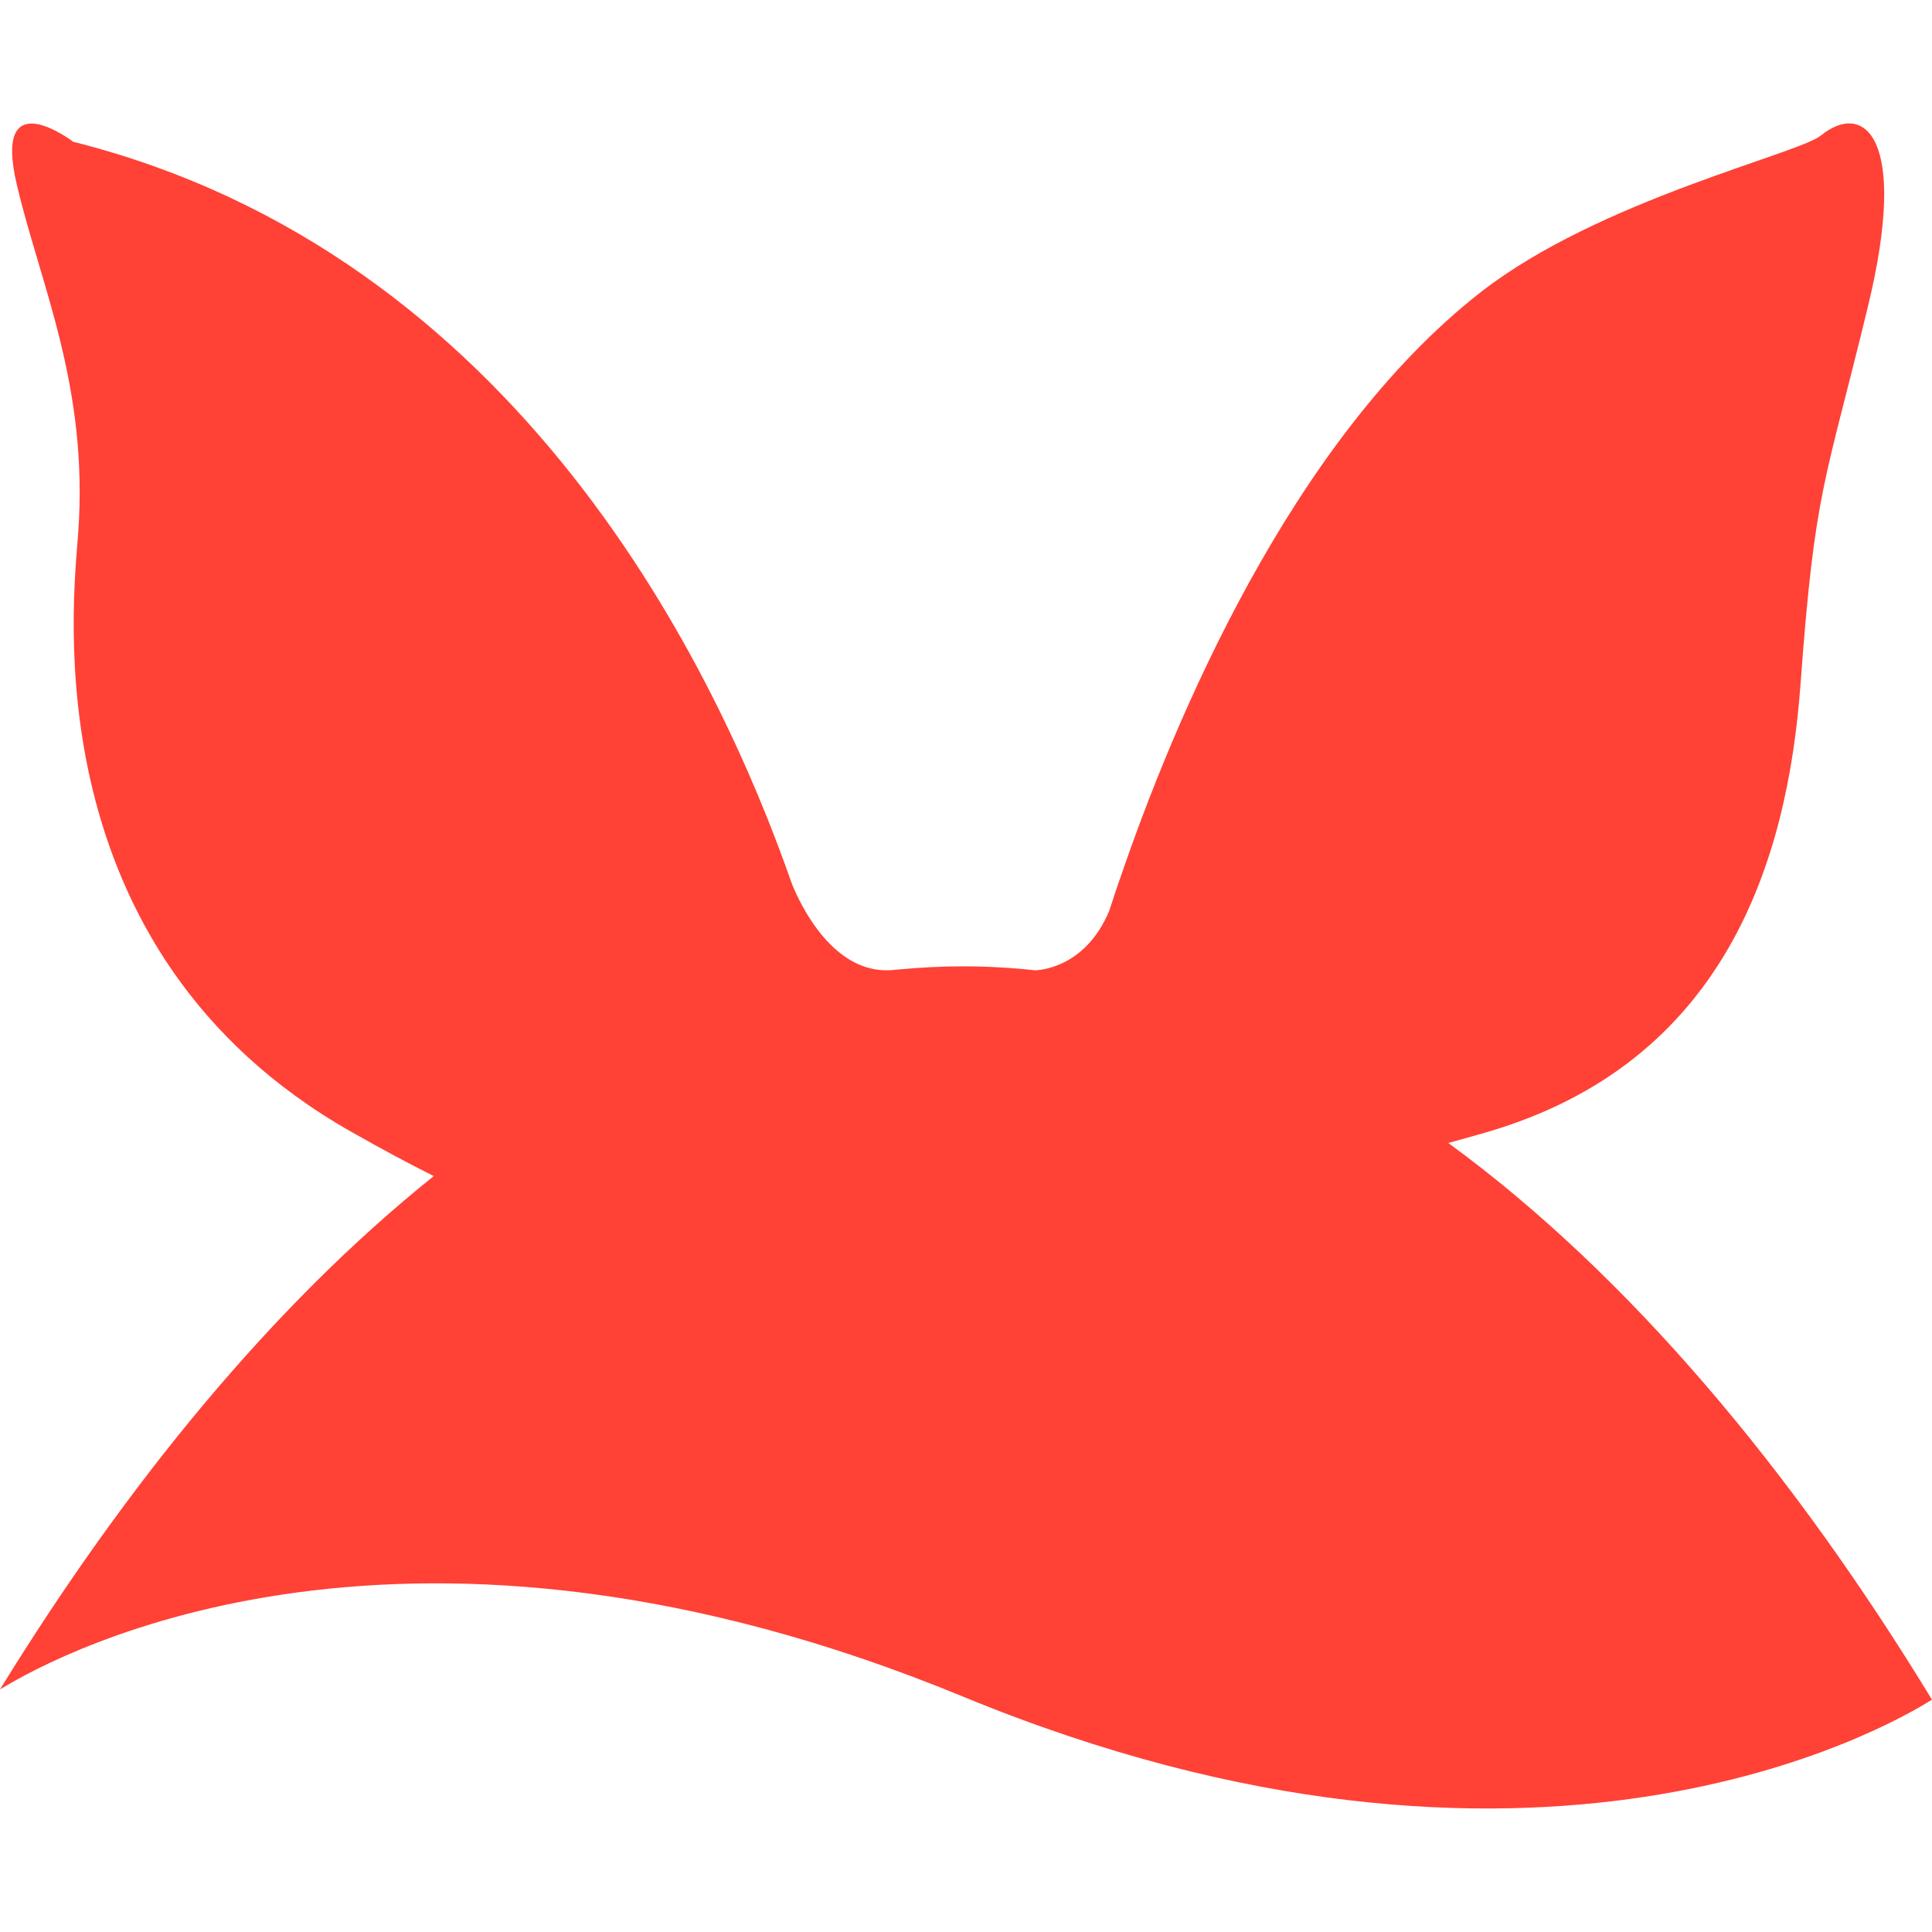
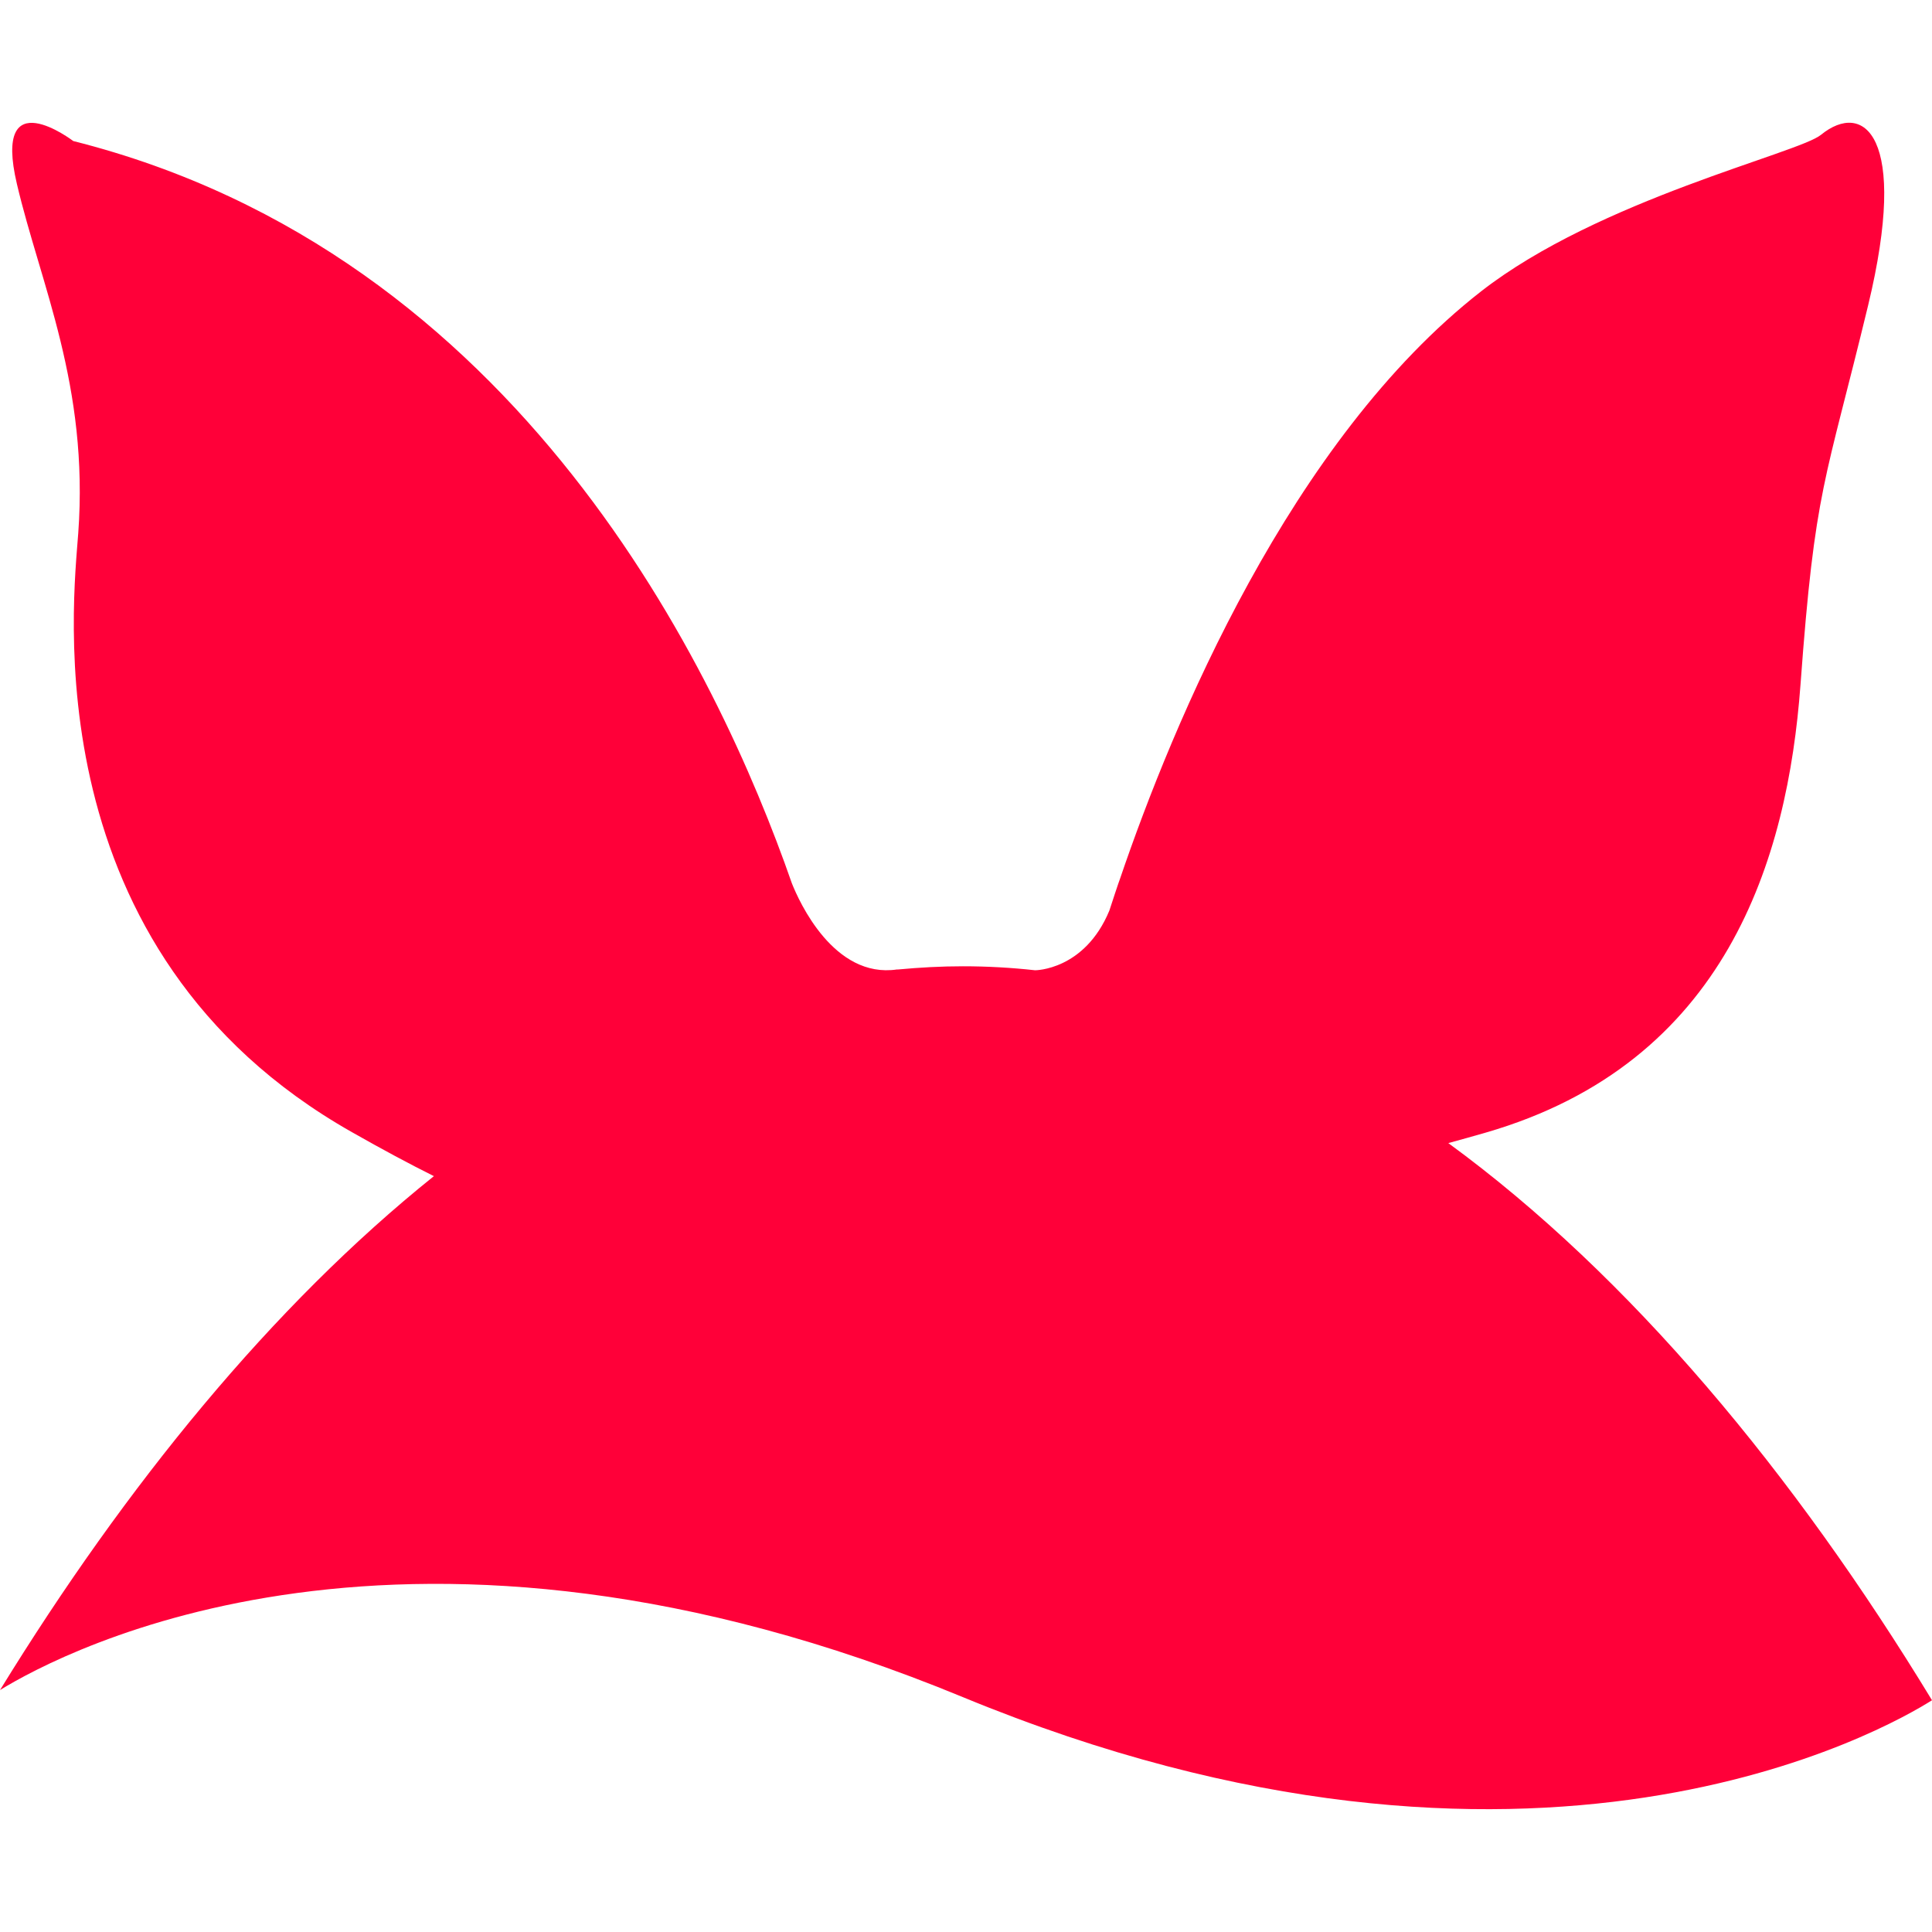
- <svg xmlns="http://www.w3.org/2000/svg" width="48" height="48" enable-background="new 0 0 200 69" version="1.1" viewBox="0 0 48 48">
-   <g transform="translate(-31.96 26.363)" fill="#ff4136">
-     <g transform="matrix(1.9364 0 0 1.9349 -29.928 -23.296)" fill="#ff4136">
-       <path d="m31.96 20.108c0.819-0.503 5.232-2.849 12.354 0.091 7.325 3.022 11.87 0.397 12.434 0.04-1.771-2.911-3.876-5.445-6.206-7.148 0.156-0.043 0.314-0.086 0.481-0.135 3.088-0.894 3.872-3.508 4.038-5.747 0.186-2.54 0.315-2.579 0.867-4.864 0.53-2.194-0.061-2.633-0.605-2.19-0.293 0.238-2.846 0.828-4.36 2.008-2.444 1.908-3.951 5.534-4.634 7.539-0.013 0.031-0.105 0.31-0.136 0.406-0.318 0.768-0.953 0.766-0.953 0.766-0.308-0.034-0.616-0.051-0.927-0.051-0.277 0-0.553 0.015-0.829 0.041-6e-3 1e-3 -9e-3 0-0.016 0-0.81 0.12-1.256-0.87-1.349-1.105-0.947-2.72-3.494-8.082-9.22-9.524 0 0-1.04-0.796-0.723 0.551 0.302 1.287 0.925 2.588 0.787 4.481-0.063 0.874-0.605 5.354 3.512 7.685 0.391 0.222 0.738 0.408 1.051 0.564-2.071 1.66-3.954 3.97-5.566 6.592z" fill="#ff4136" />
-     </g>
-   </g>
+ <svg xmlns="http://www.w3.org/2000/svg" version="1.1" viewBox="0 0 48 48">
+   <path d="m0 41.989c1.586-0.974 10.131-5.517 23.923 0.176 14.184 5.852 22.985 0.769 24.077 0.077-3.429-5.637-7.506-10.544-12.017-13.842 0.302-0.083 0.608-0.167 0.931-0.261 5.98-1.731 7.498-6.793 7.819-11.129 0.36-4.918 0.61-4.994 1.679-9.419 1.026-4.248-0.118-5.099-1.171-4.241-0.567 0.461-5.511 1.603-8.443 3.888-4.733 3.695-7.651 10.716-8.973 14.599-0.025 0.06-0.203 0.6-0.263 0.786-0.616 1.487-1.845 1.483-1.845 1.483-0.596-0.066-1.193-0.099-1.795-0.099-0.536 0-1.071 0.029-1.605 0.079-0.012 0.002-0.017 0-0.031 0-1.569 0.232-2.432-1.685-2.612-2.14-1.834-5.267-6.766-15.65-17.854-18.442 0 0-2.014-1.541-1.4 1.067 0.585 2.492 1.791 5.011 1.524 8.677-0.122 1.692-1.171 10.368 6.801 14.881 0.757 0.43 1.429 0.79 2.035 1.092-4.01 3.215-7.657 7.688-10.778 12.765z" fill="#ff0039" />
</svg>
